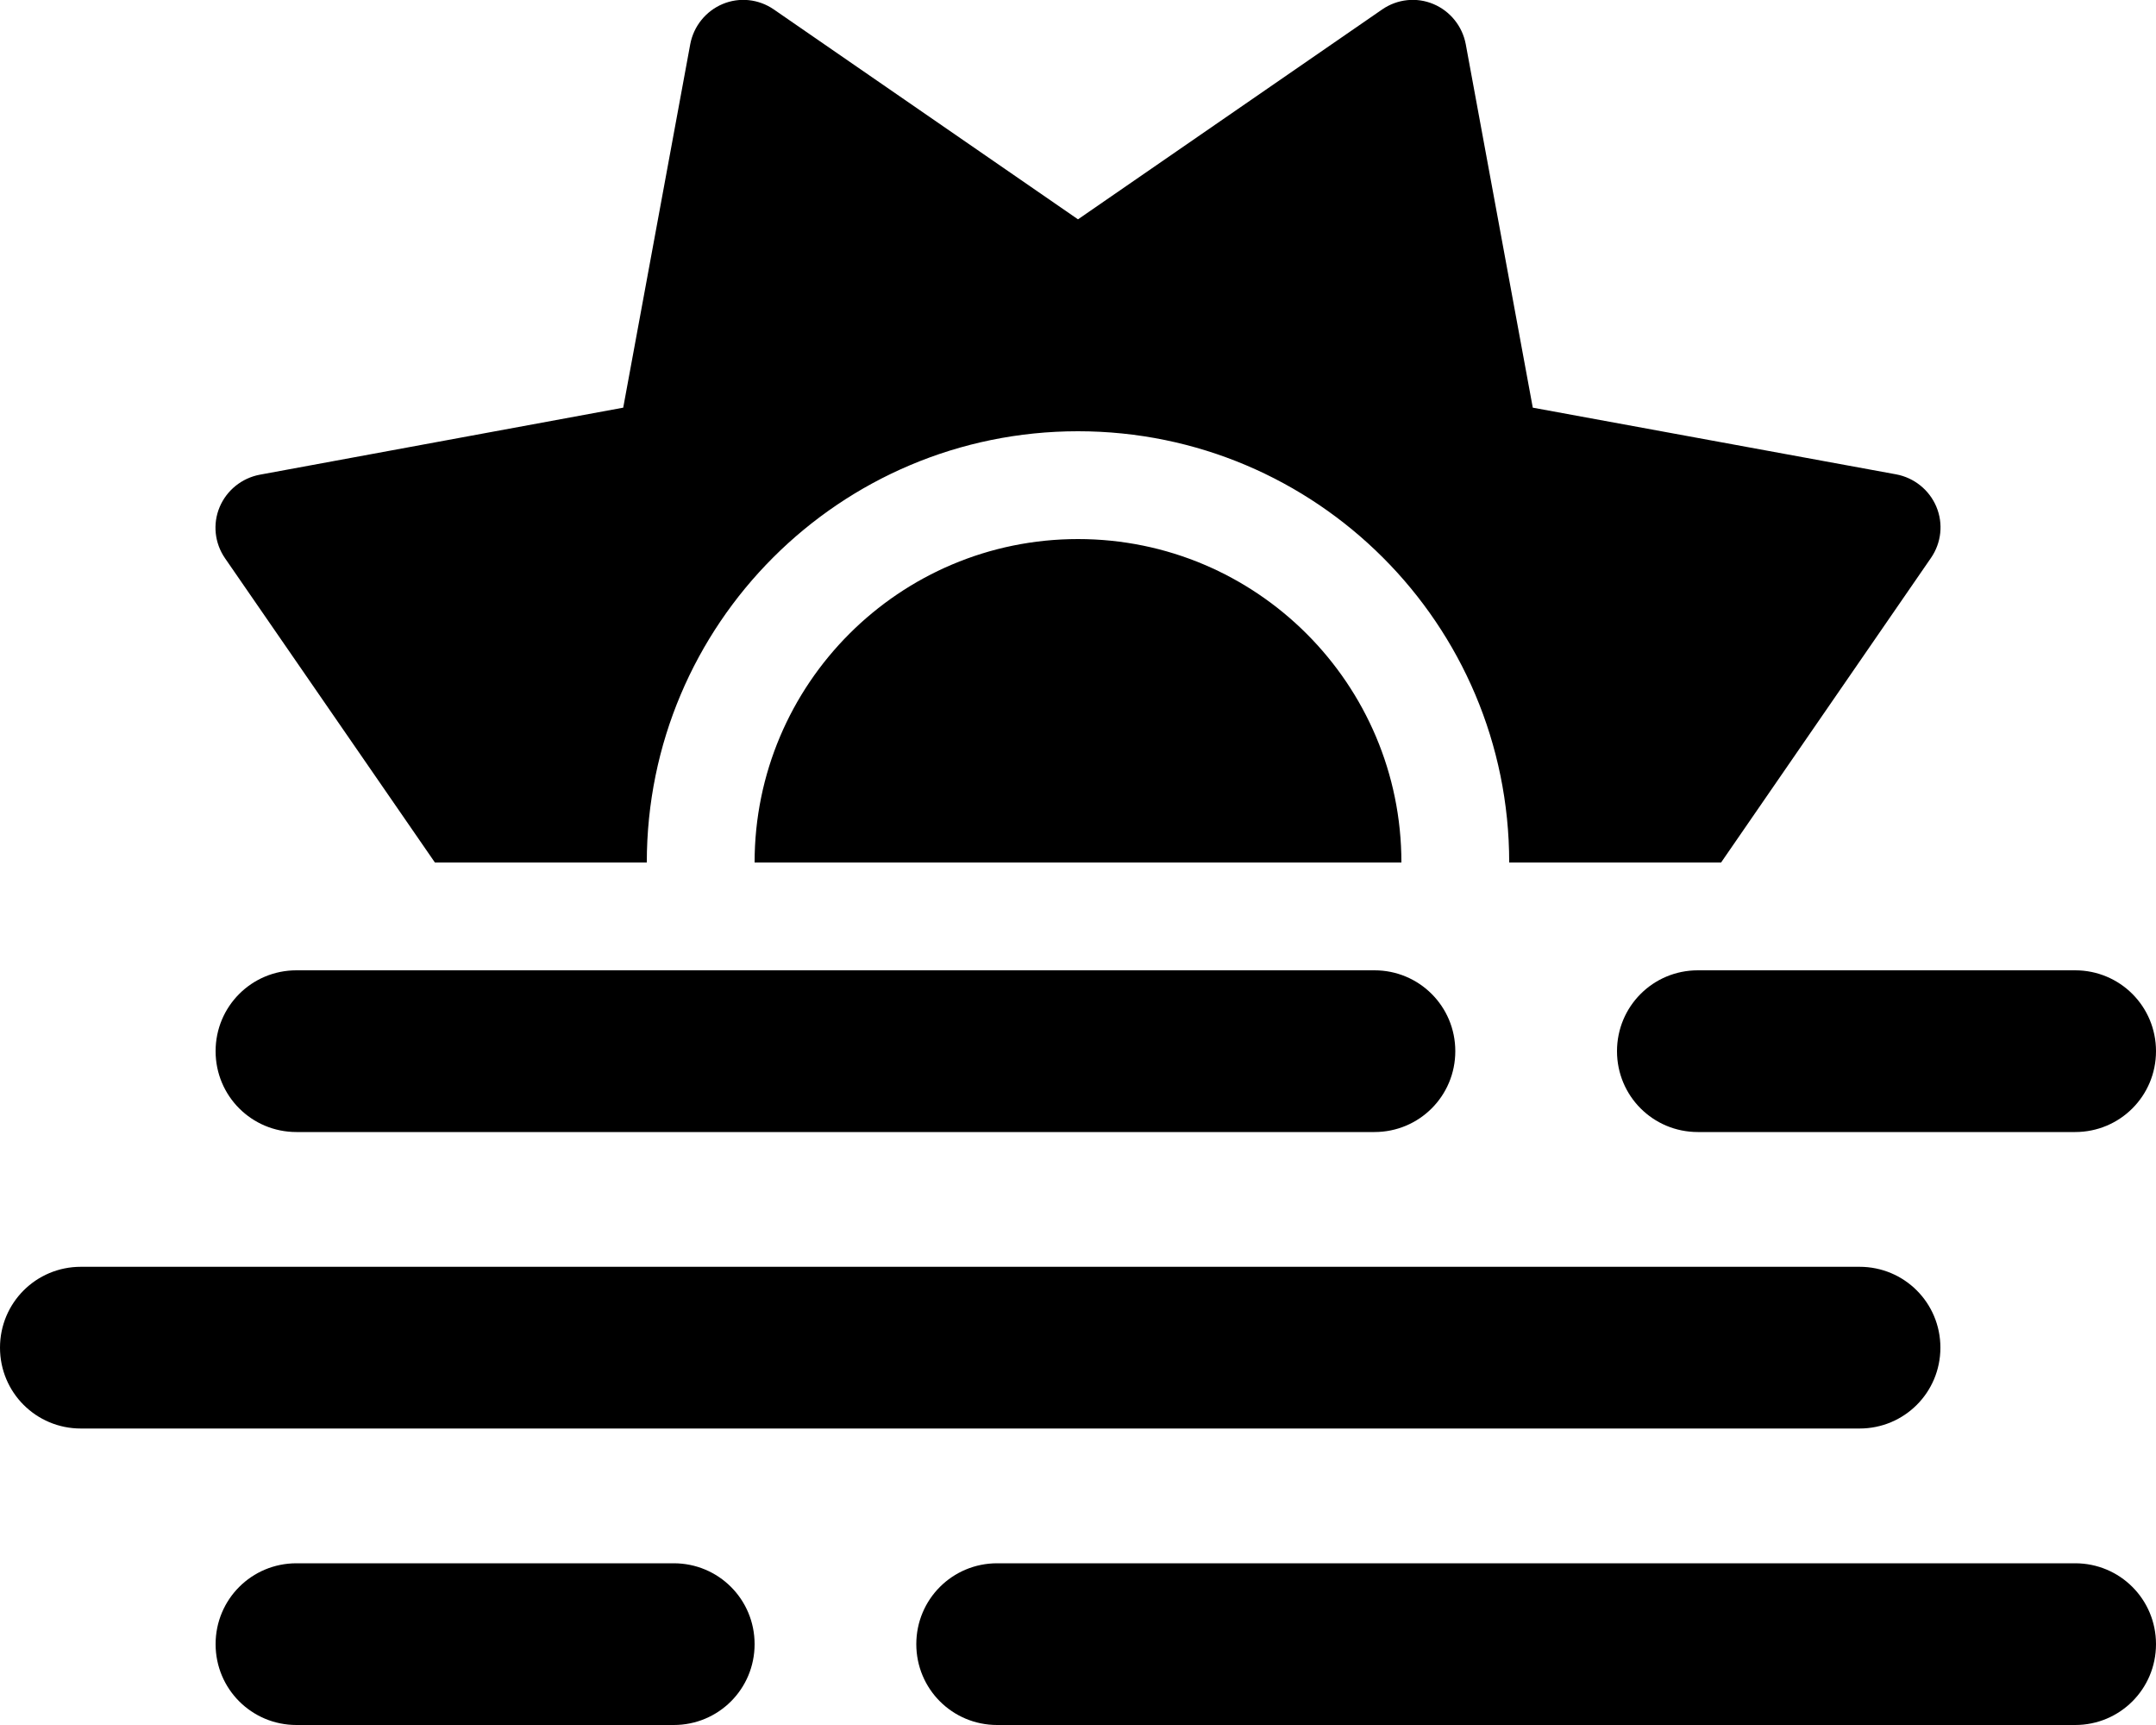
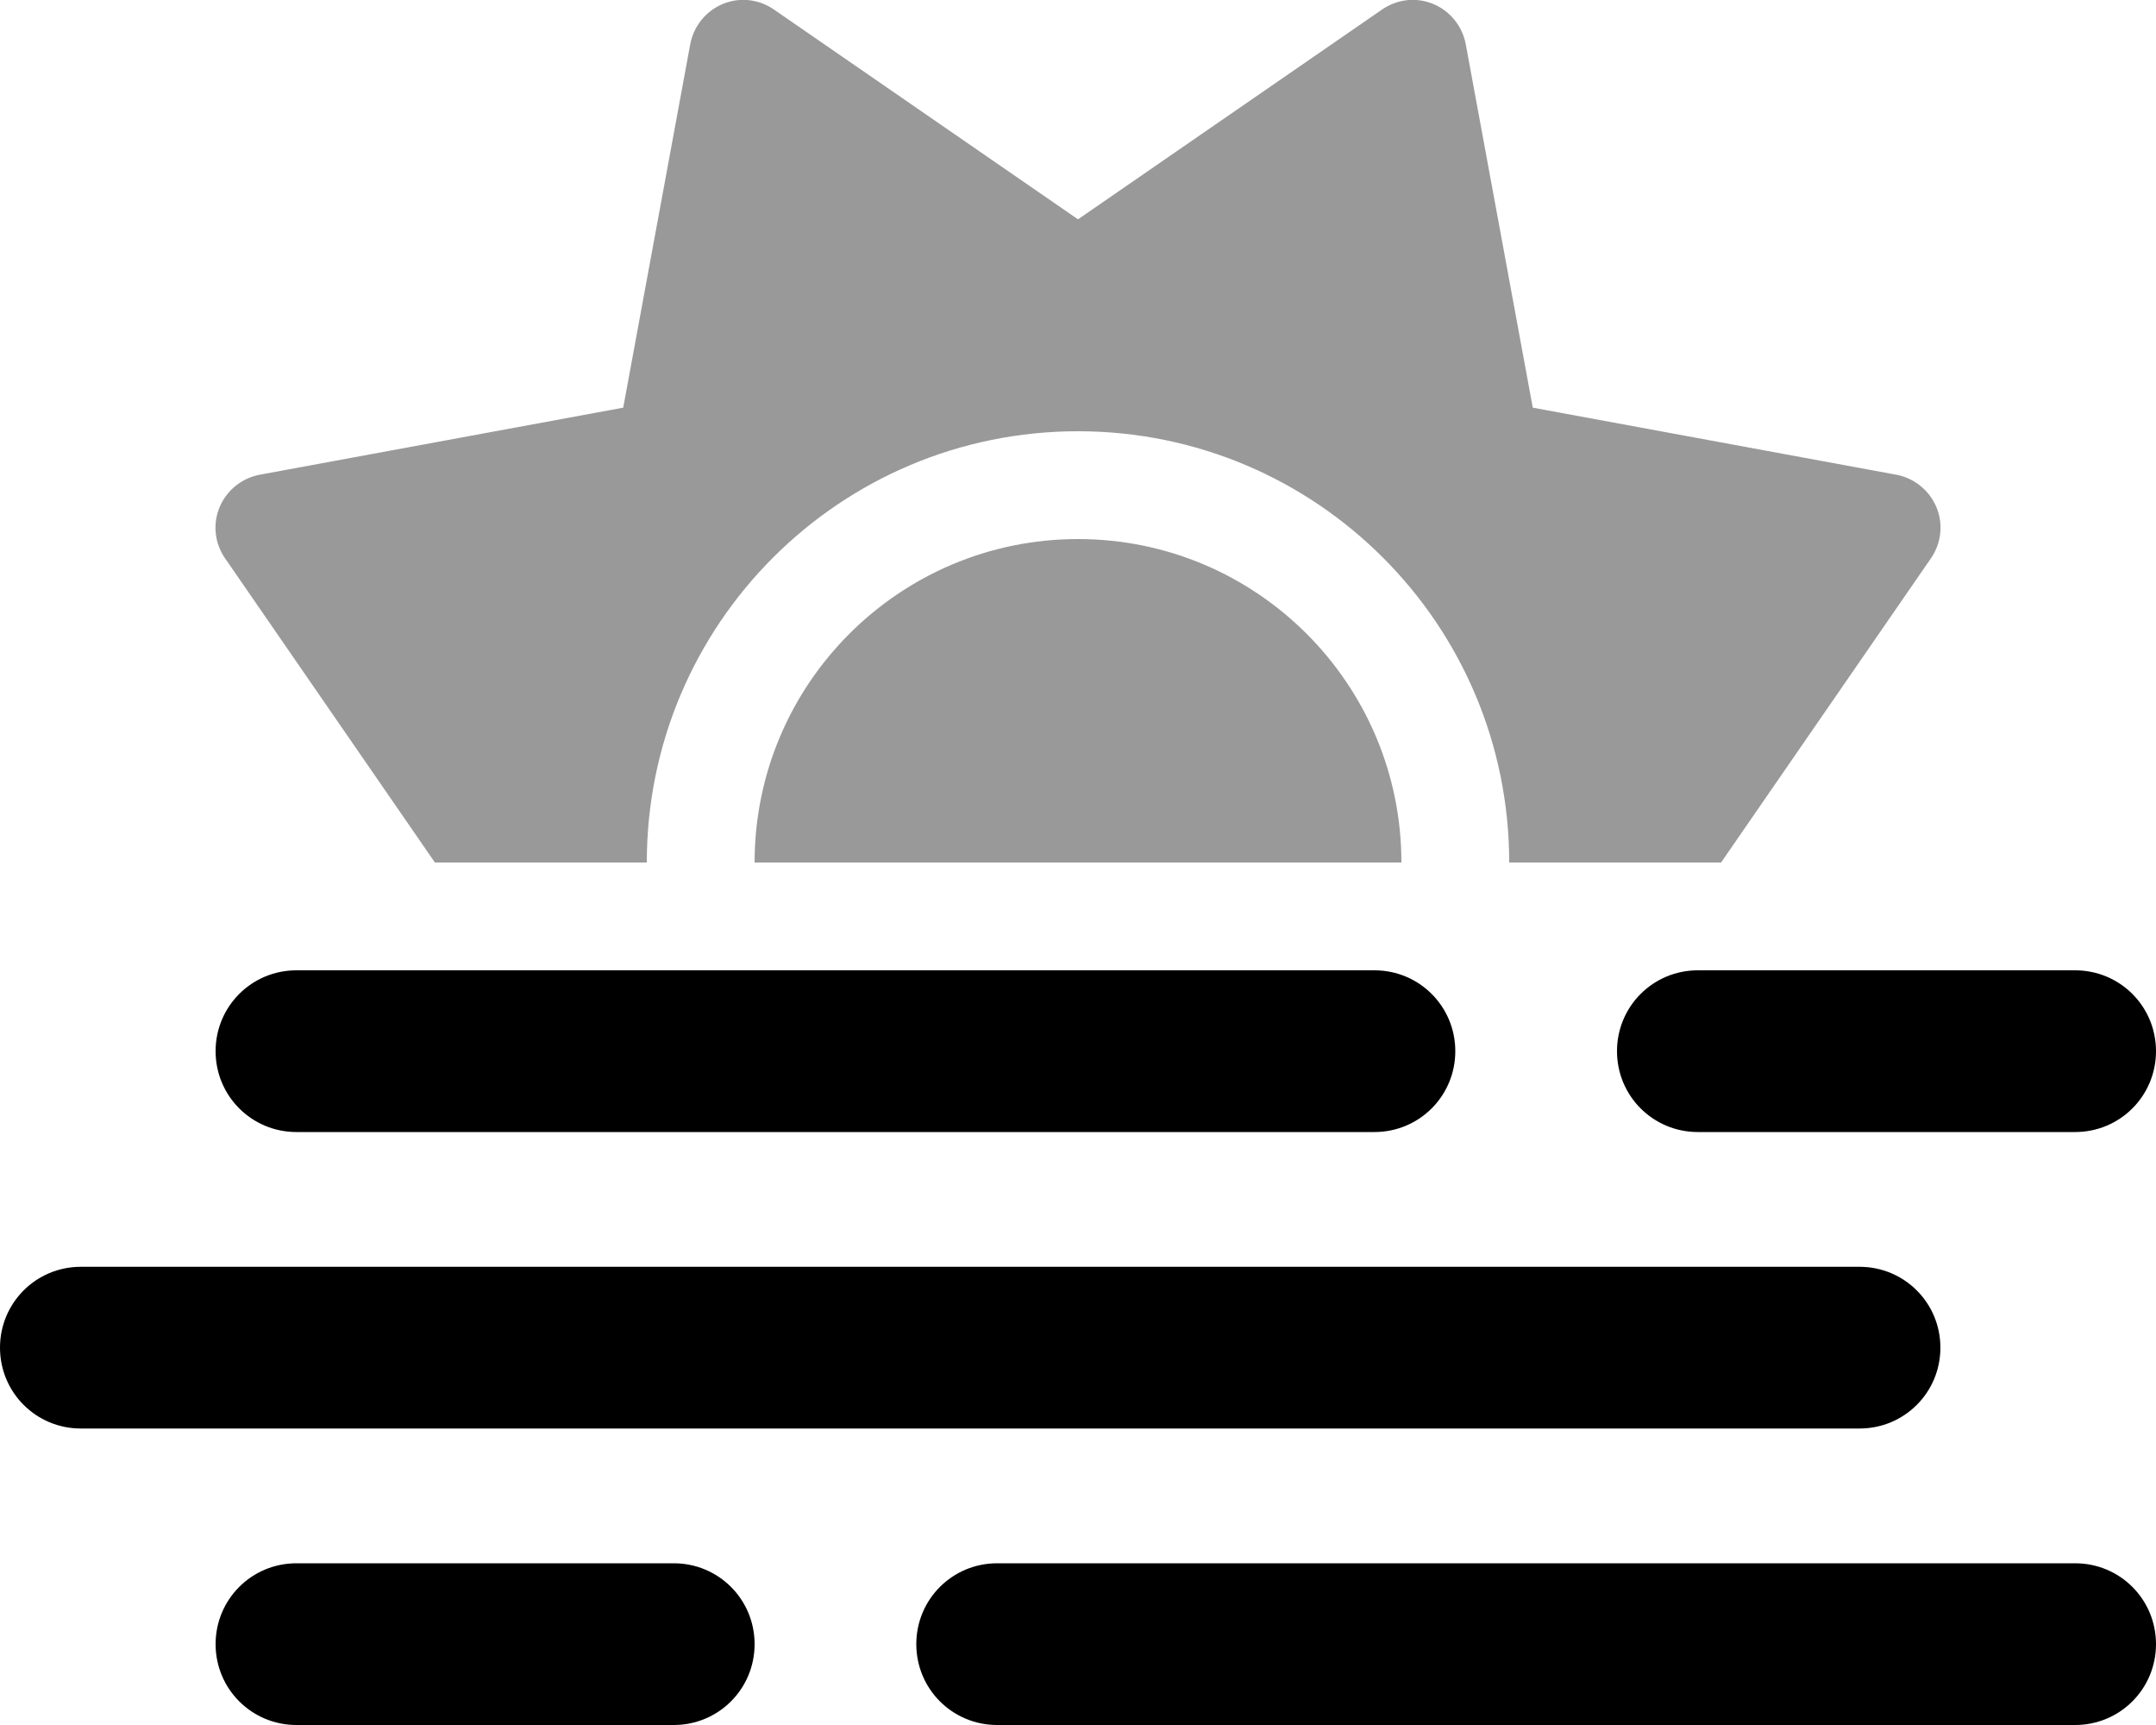
<svg xmlns="http://www.w3.org/2000/svg" viewBox="0 0 640 512">
-   <path d="M425.5 1.2c5 2.1 8.6 6.6 9.6 11.9L455 121l107.9 19.8c5.3 1 9.8 4.6 11.9 9.6s1.5 10.7-1.6 15.2L510.9 256 448 256c0-70.7-57.3-128-128-128s-128 57.3-128 128l-62.9 0L66.8 165.7c-3.1-4.5-3.7-10.2-1.6-15.2s6.6-8.6 11.9-9.6L185 121 204.9 13.1c1-5.3 4.6-9.8 9.6-11.9s10.7-1.5 15.2 1.6L320 65.1 410.3 2.8c4.5-3.1 10.2-3.7 15.2-1.6zM320 160c53 0 96 43 96 96H224c0-53 43-96 96-96zM616 288c13.3 0 24 10.7 24 24s-10.7 24-24 24H504c-13.3 0-24-10.7-24-24s10.7-24 24-24H616zm-208 0c13.3 0 24 10.7 24 24s-10.7 24-24 24H88c-13.3 0-24-10.7-24-24s10.7-24 24-24H408zm144 88c13.3 0 24 10.7 24 24s-10.7 24-24 24H24c-13.3 0-24-10.7-24-24s10.7-24 24-24H552zM64 488c0-13.3 10.7-24 24-24H200c13.3 0 24 10.7 24 24s-10.7 24-24 24H88c-13.3 0-24-10.7-24-24zm208 0c0-13.3 10.7-24 24-24H616c13.3 0 24 10.7 24 24s-10.7 24-24 24H296c-13.3 0-24-10.7-24-24z" />
+   <defs>
+     <style>.fa-secondary{opacity:.4}</style>
+   </defs>
+   <path class="fa-primary" d="M640 312c0-13.3-10.7-24-24-24H504c-13.3 0-24 10.7-24 24s10.7 24 24 24H616c13.3 0 24-10.7 24-24zm-208 0c0-13.3-10.7-24-24-24H88c-13.3 0-24 10.7-24 24s10.7 24 24 24H408c13.3 0 24-10.7 24-24zm144 88c0-13.3-10.7-24-24-24H24c-13.3 0-24 10.7-24 24s10.7 24 24 24H552c13.3 0 24-10.7 24-24zM88 464c-13.3 0-24 10.7-24 24s10.7 24 24 24H200c13.3 0 24-10.7 24-24s-10.7-24-24-24H88zm208 0c-13.3 0-24 10.7-24 24s10.7 24 24 24H616c13.3 0 24-10.7 24-24s-10.7-24-24-24H296z" />
+   <path class="fa-secondary" d="M435.1 13.1c-1-5.3-4.6-9.8-9.6-11.9s-10.7-1.5-15.2 1.6L320 65.1 229.7 2.8c-4.5-3.1-10.2-3.7-15.2-1.6s-8.6 6.6-9.6 11.9L185 121 77.1 140.9c-5.3 1-9.8 4.6-11.9 9.6s-1.5 10.7 1.6 15.2L129.1 256l62.9 0c0-70.7 57.3-128 128-128s128 57.3 128 128l62.9 0 62.3-90.3c3.1-4.5 3.7-10.2 1.6-15.2s-6.6-8.6-11.9-9.6L455 121 435.1 13.1zM416 256c0-53-43-96-96-96s-96 43-96 96H416z" />
</svg>
